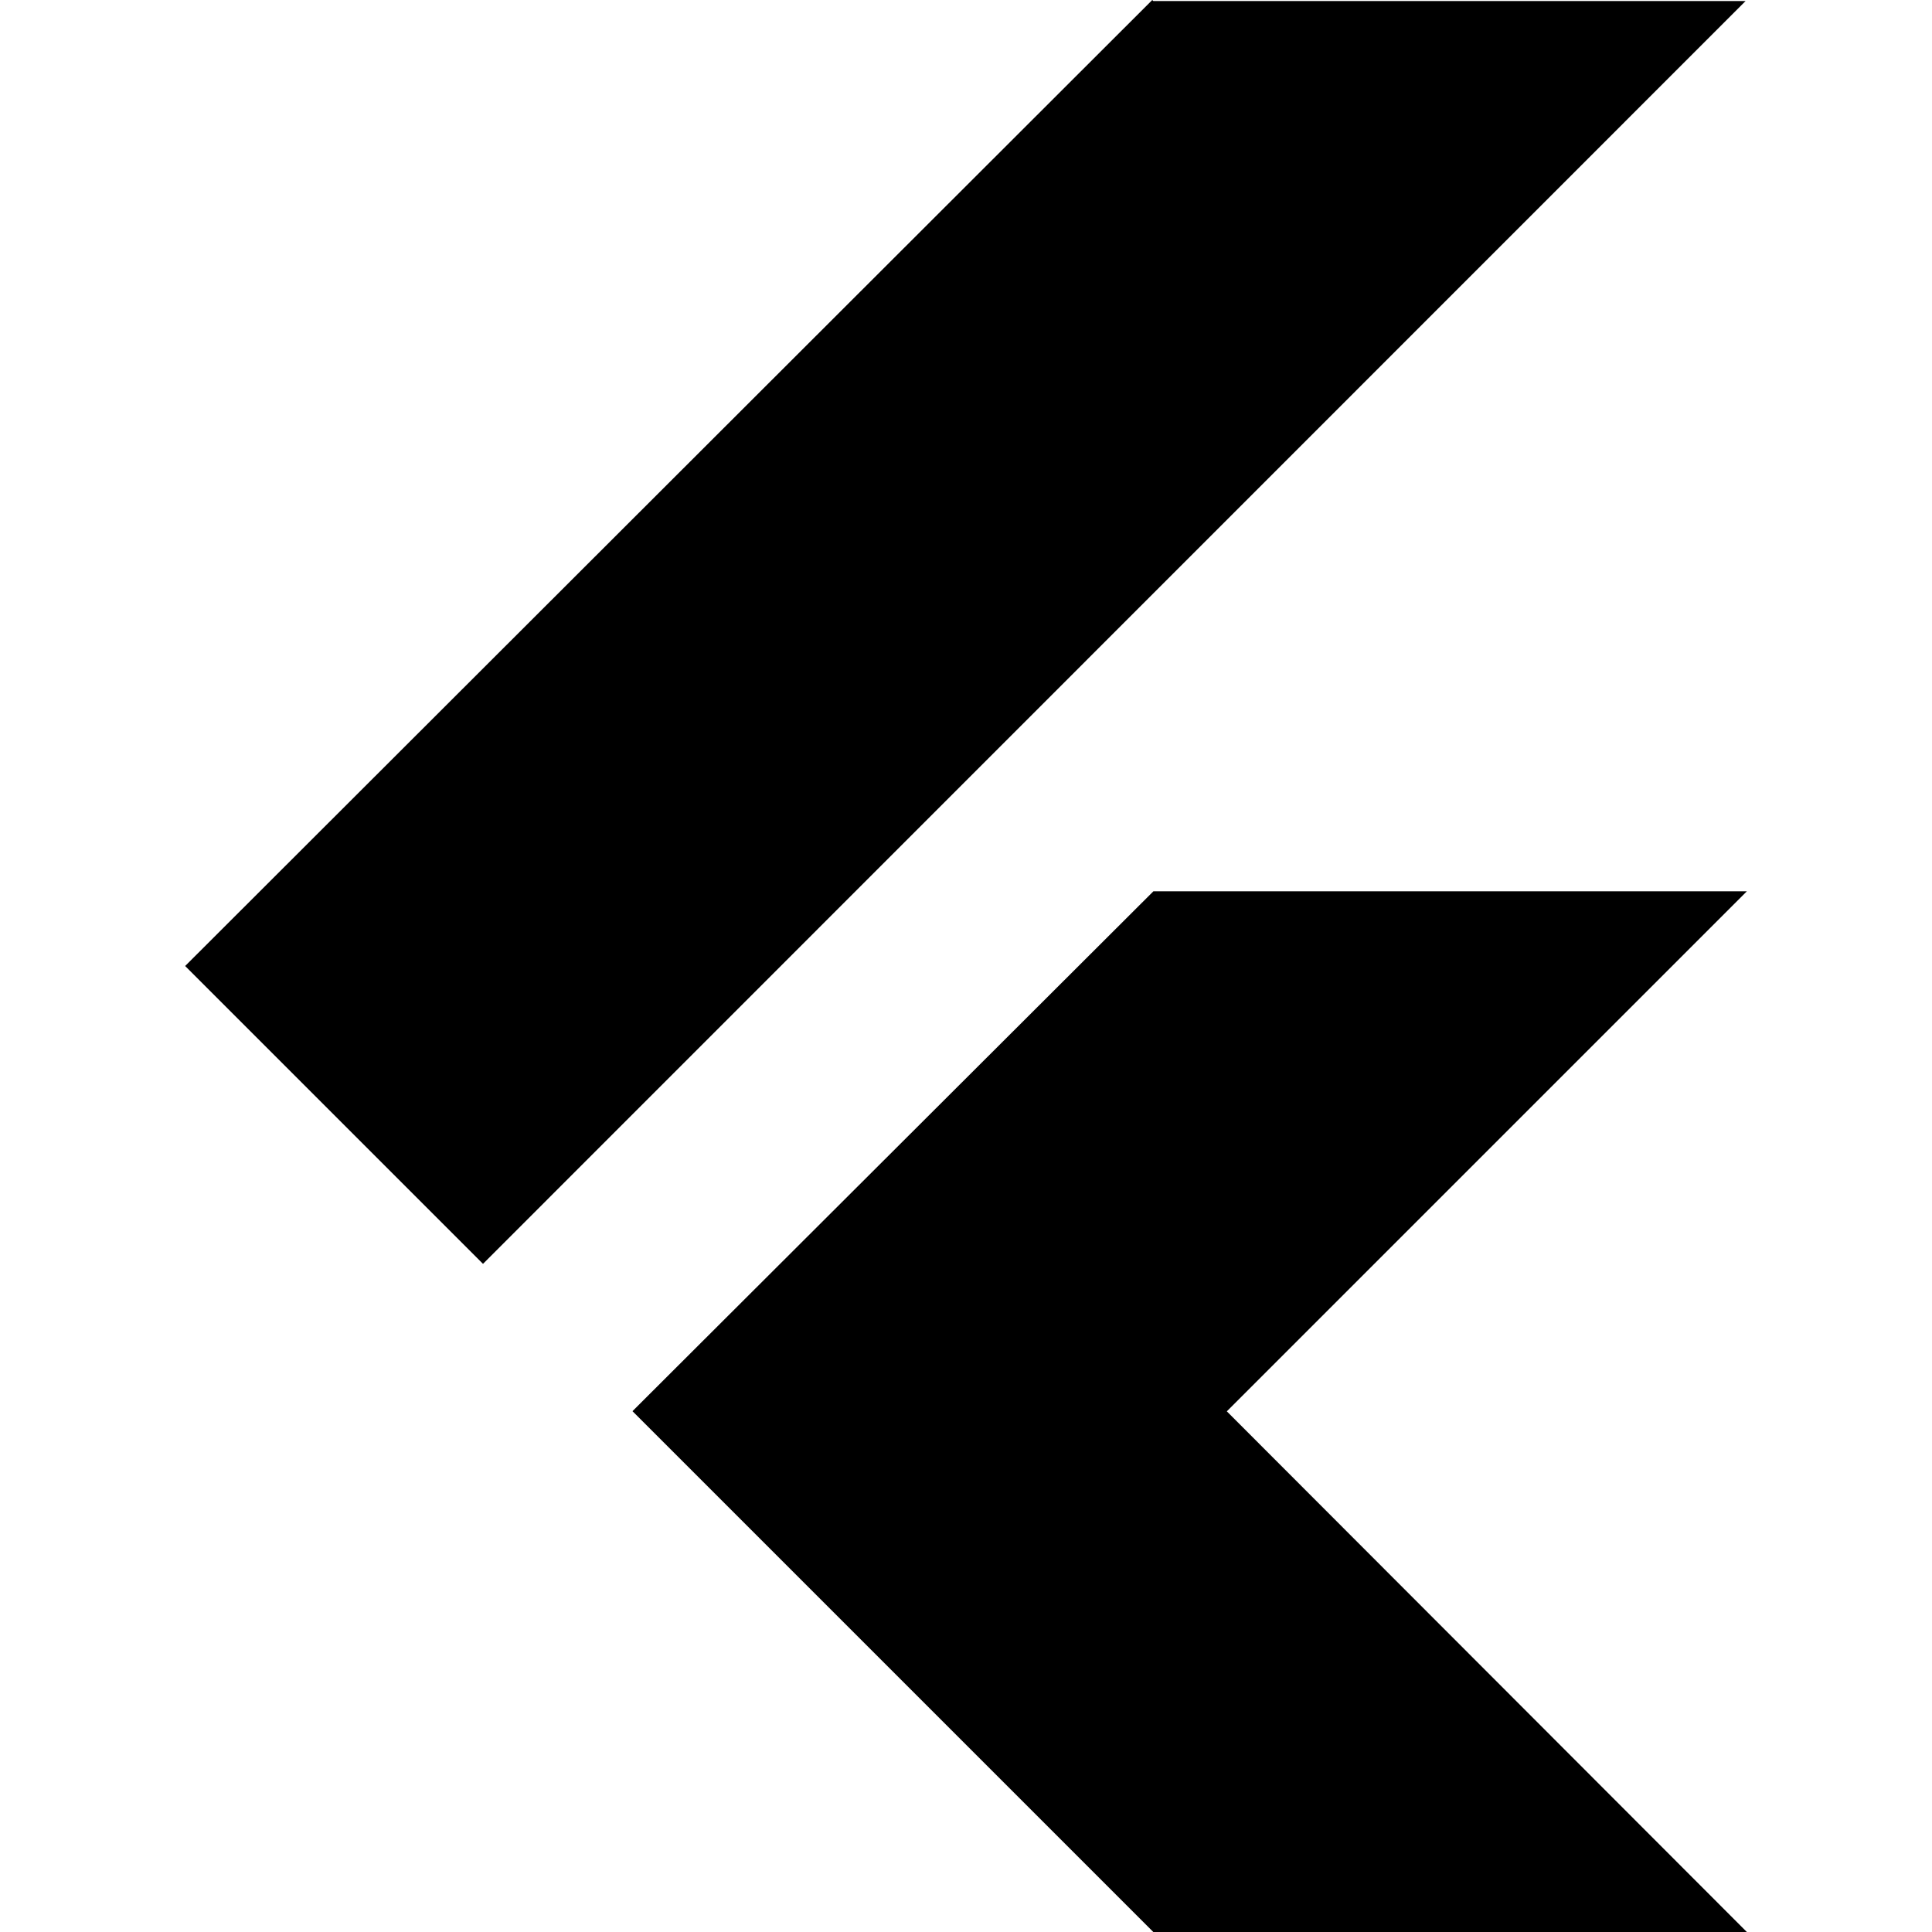
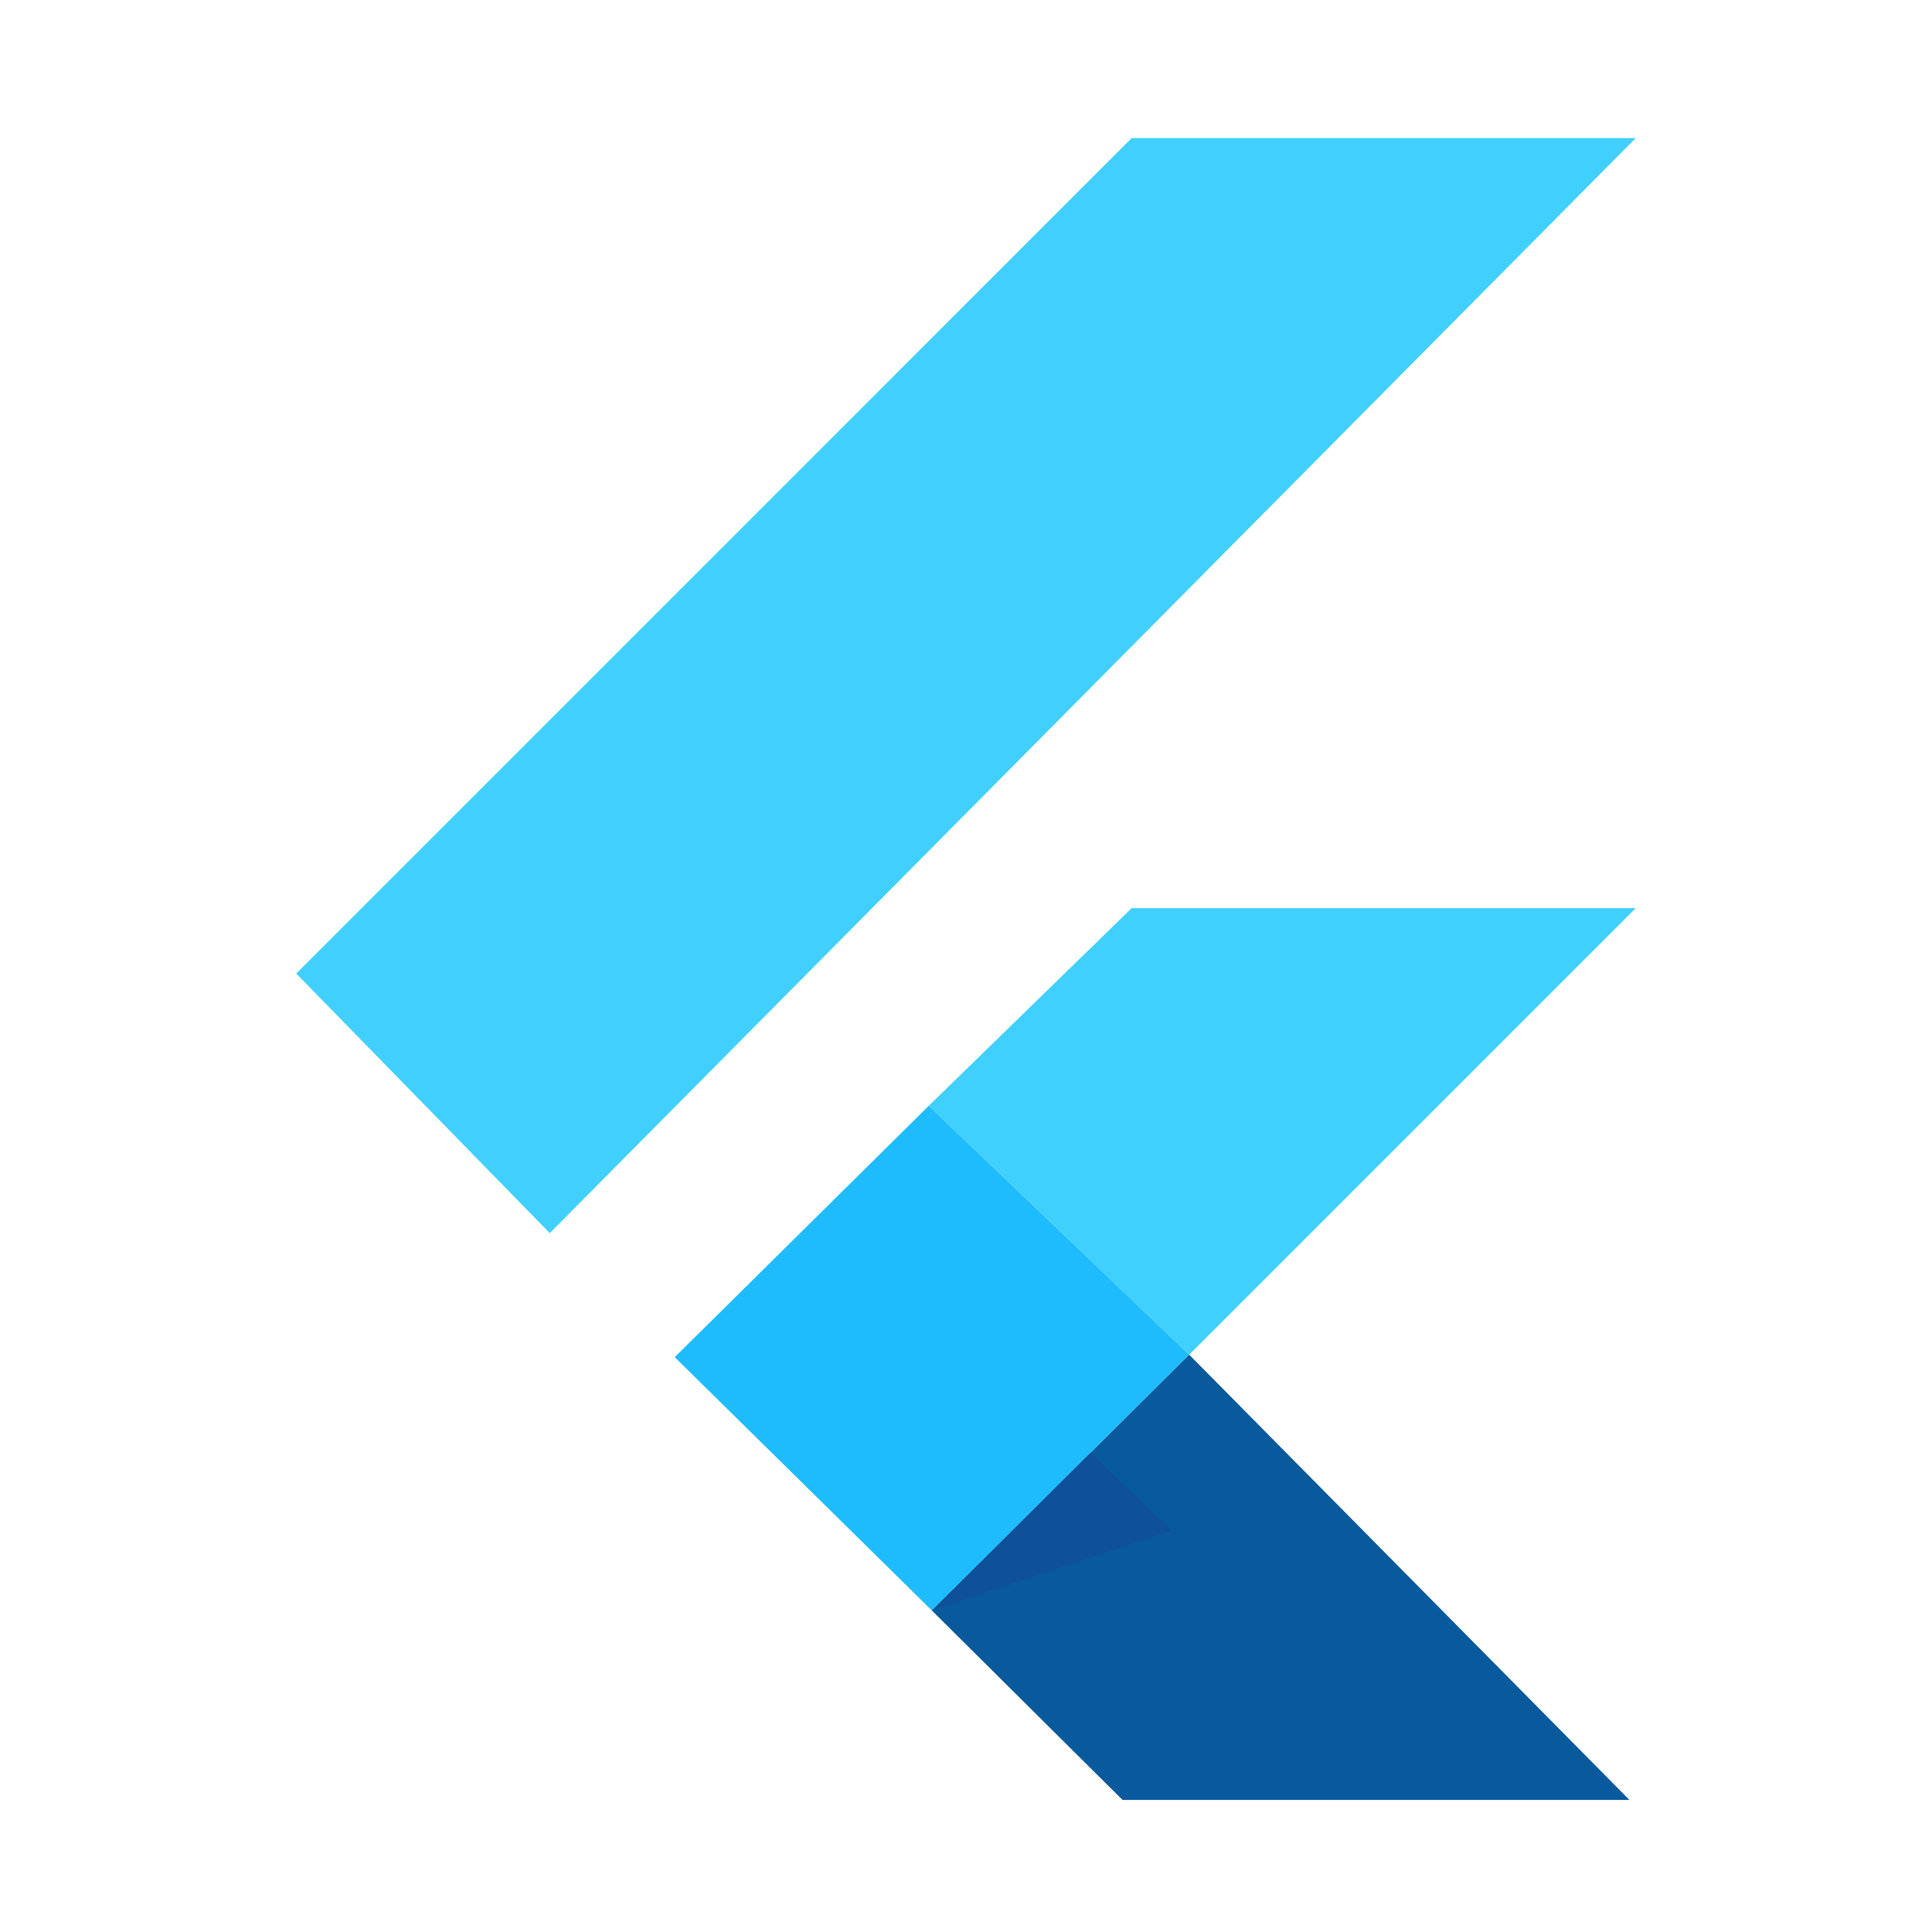
- <svg xmlns="http://www.w3.org/2000/svg" role="img" viewBox="0 0 24 24">
-   <path d="M14.314 0L2.3 12 6 15.7 21.684.013h-7.357zm.014 11.072L7.857 17.53l6.47 6.47H21.7l-6.46-6.468 6.46-6.46h-7.37z" />
+ <svg xmlns="http://www.w3.org/2000/svg" width="800px" height="800px" viewBox="0 0 32 32">
+   <polyline points="15.383 18.316 18.744 15.042 27.093 15.042 19.697 22.438 15.383 18.316 15.383 18.316 15.383 18.316 15.383 18.316 15.383 18.316" style="fill:#40d0fd" />
+   <polygon points="4.907 16.125 9.106 20.424 27.093 2.287 18.744 2.287 4.907 16.125" style="fill:#41d0fd;isolation:isolate" />
+   <polygon points="11.176 22.479 15.435 26.675 19.697 22.438 15.383 18.316 11.176 22.479" style="fill:#1fbcfd" />
+   <polygon points="15.435 26.675 19.697 22.438 26.989 29.813 18.593 29.813 15.435 26.675" style="fill:#095a9d" />
+   <polygon points="15.435 26.675 19.406 25.354 18.068 24.057 15.435 26.675" style="fill:#0e5199" />
</svg>
